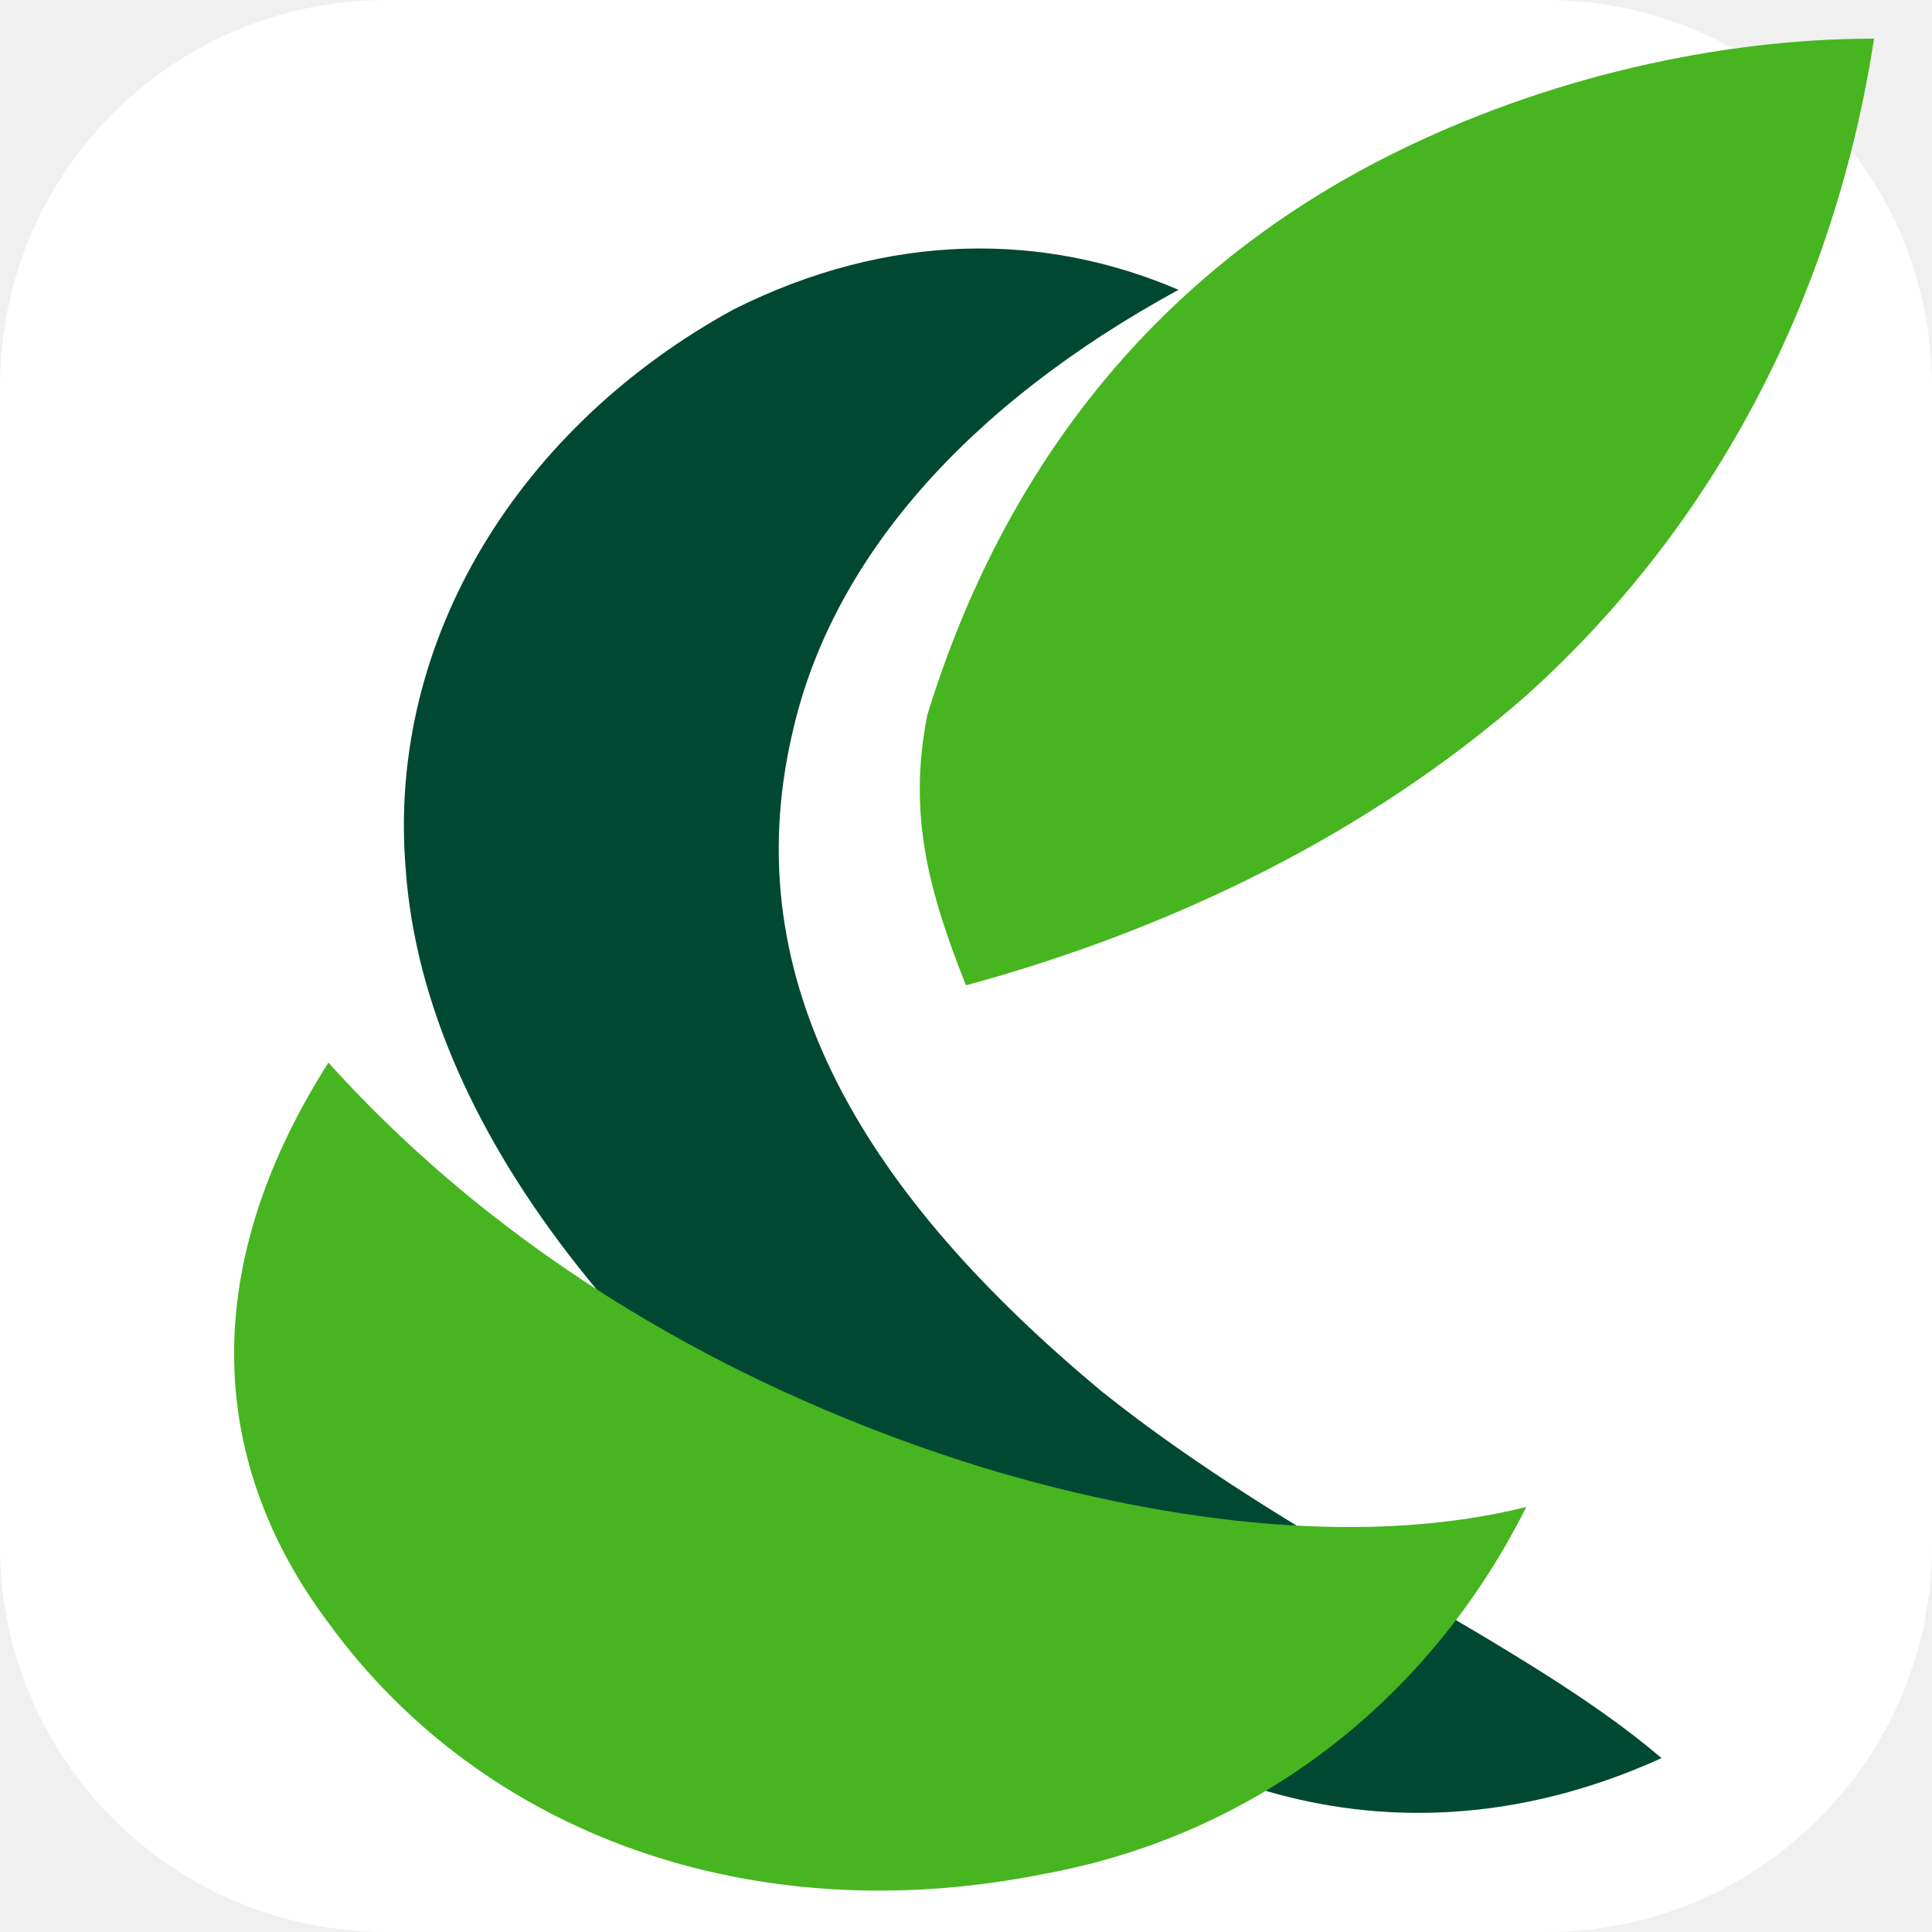
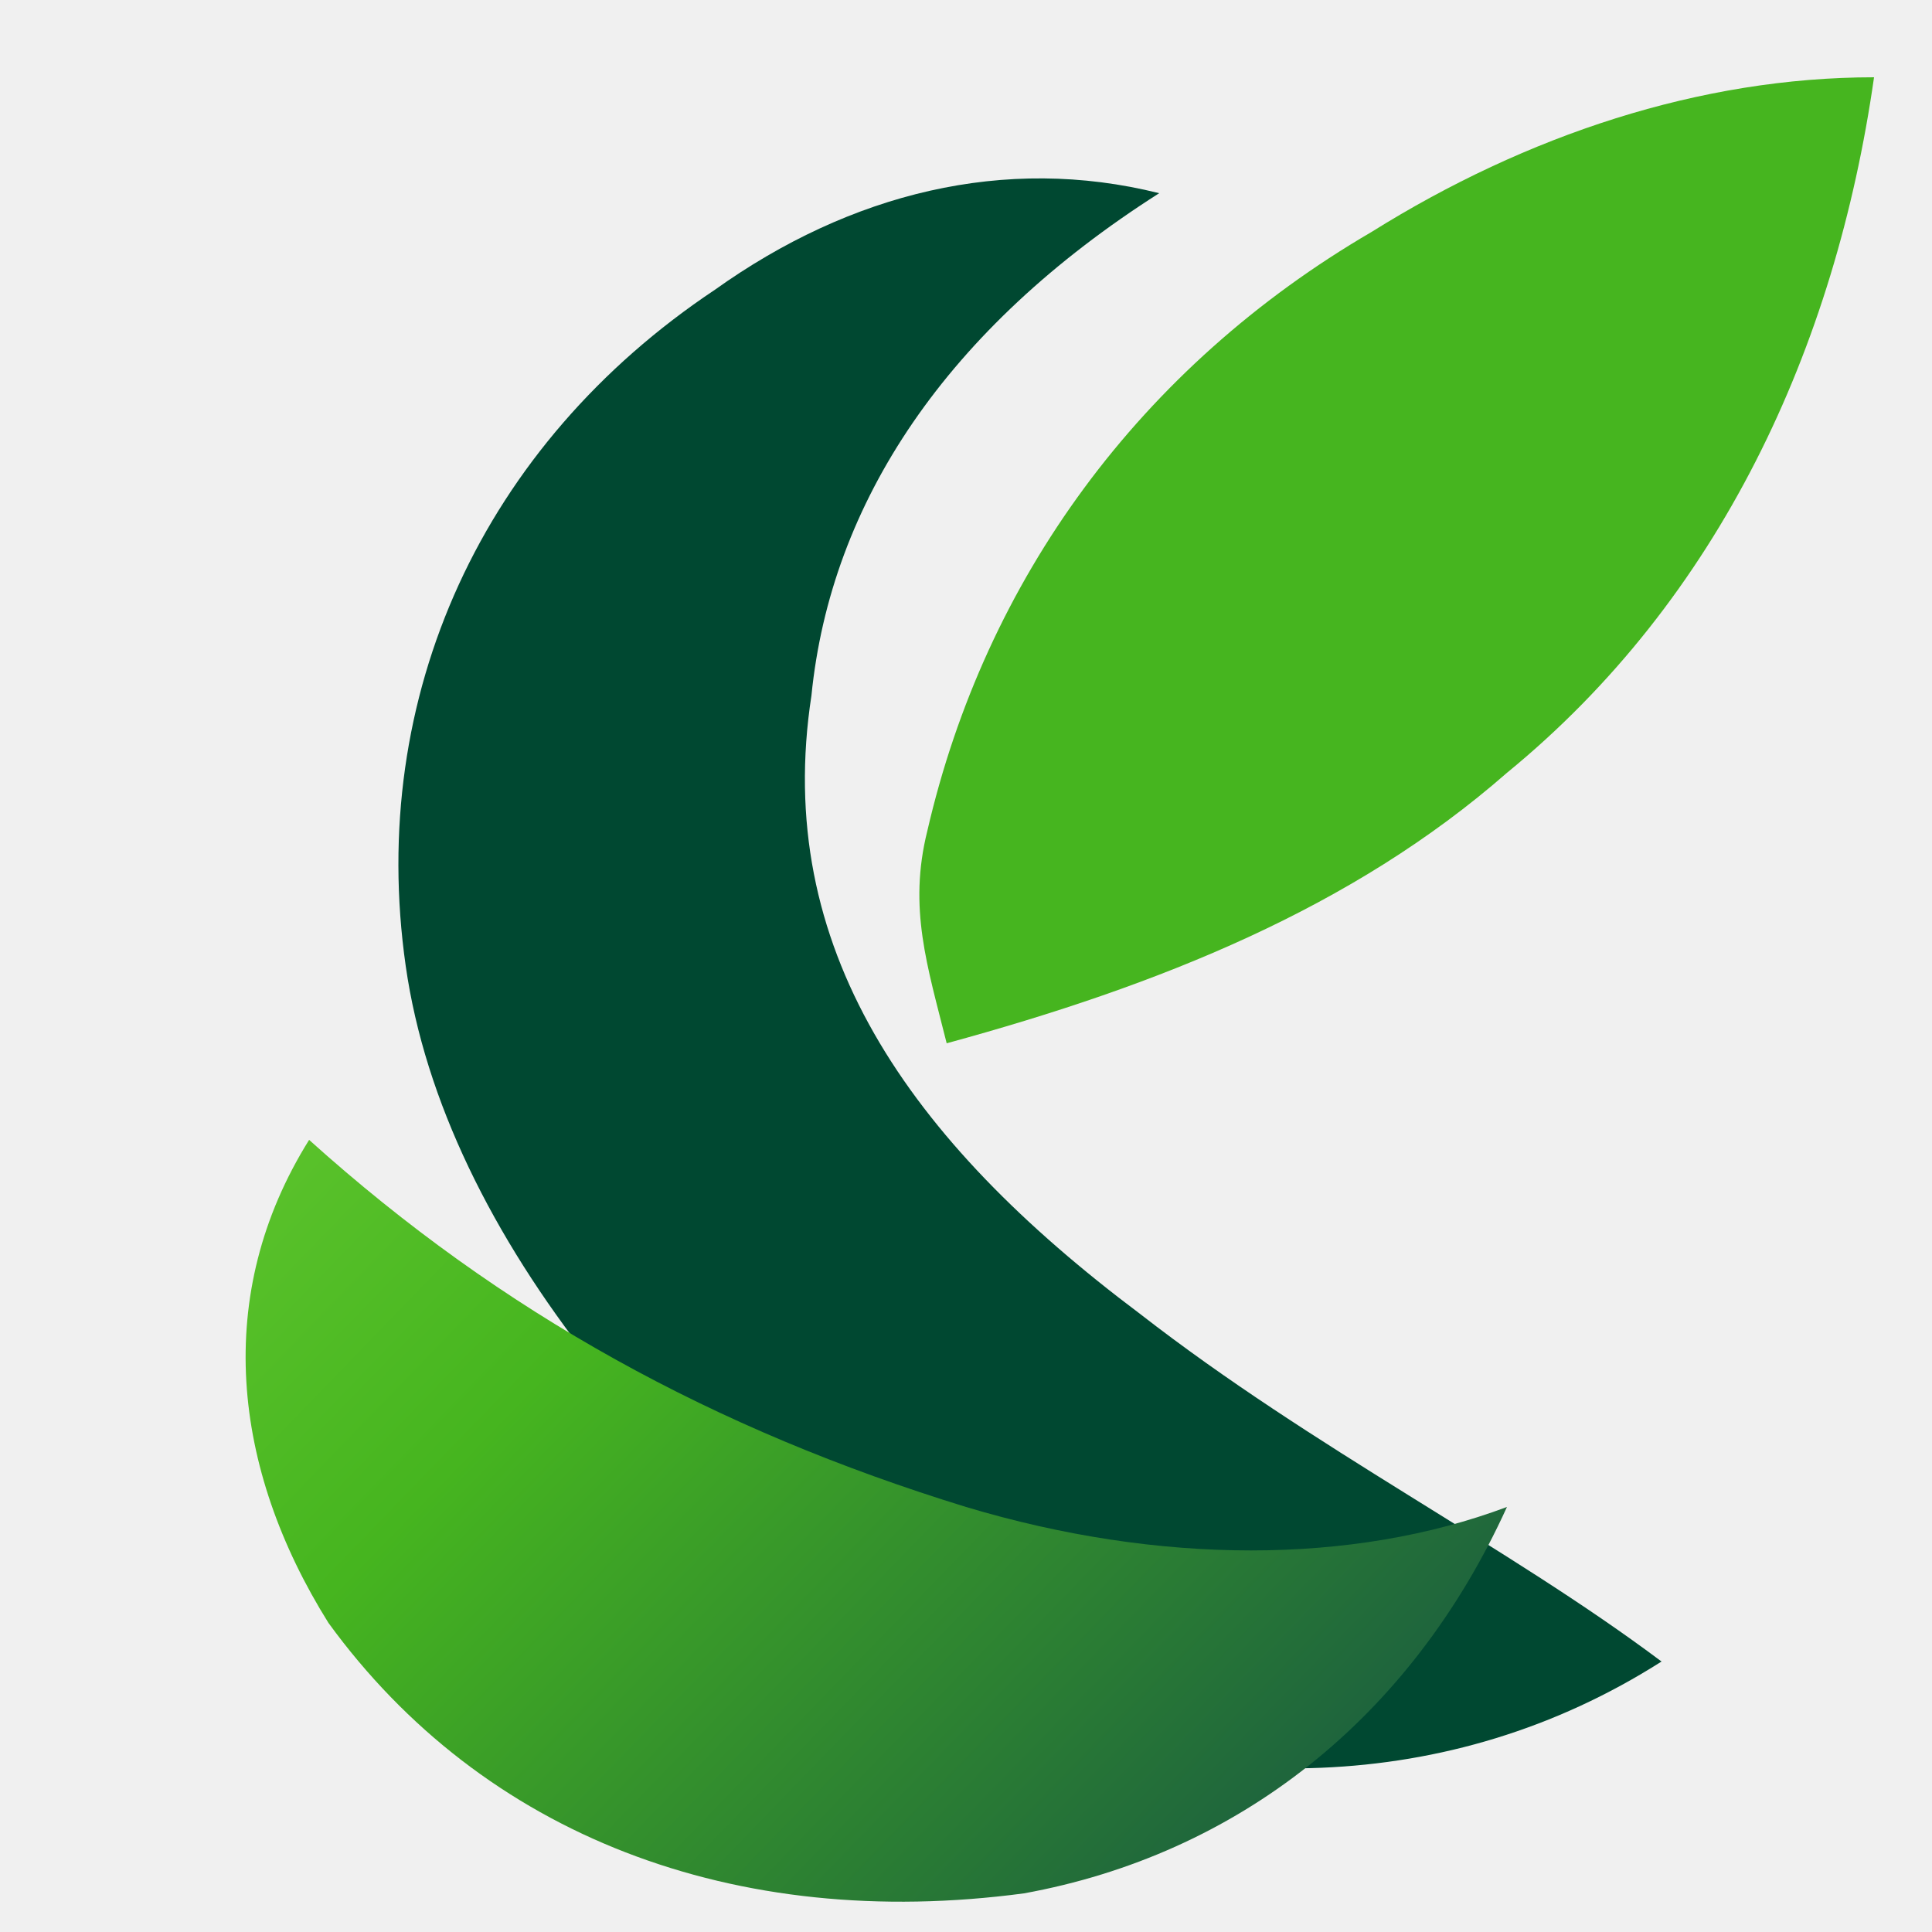
- <svg xmlns="http://www.w3.org/2000/svg" viewBox="0 0 100 100">
-   <rect width="100" height="100" rx="20" fill="#fff" />
-   <path fill="#004831" d="M50 83C34 73 22 59 21 45c-1-12 6-23 17-29 8-4 16-4 23-1-11 6-18 14-20 23-3 13 4 24 16 34 10 8 22 13 29 19-11 5-24 4-36-8z" />
-   <path fill="#46b51f" d="M48 37c4-13 12-23 24-29 8-4 17-6 25-6-2 13-8 25-18 34-8 7-18 12-29 15-2-5-3-9-2-14z" />
-   <path fill="#46b51f" d="M17 55c9 10 21 17 34 21 10 3 20 4 28 2-5 10-14 17-25 19-15 3-29-2-37-13-6-8-7-18 0-29z" />
+ <svg xmlns="http://www.w3.org/2000/svg" viewBox="0 0 100 100" role="img" aria-labelledby="title desc">
+   <defs>
+     <linearGradient id="g1" x1="18" y1="20" x2="82" y2="82" gradientUnits="userSpaceOnUse">
+       <stop offset="0" stop-color="#76d43c" />
+       <stop offset=".48" stop-color="#46b51f" />
+       <stop offset="1" stop-color="#1b5e3f" />
+     </linearGradient>
+   </defs>
+   <path fill="#004831" d="M50 88C35 78 23 64 21 50c-2-14 4-27 16-35 7-5 15-7 23-5-11 7-17 16-18 26-2 13 5 23 17 32 9 7 19 12 27 18-11 7-24 7-36 2z" />
+   <path fill="#46b51f" d="M48 43c3-13 11-24 23-31 8-5 17-8 26-8-2 14-8 27-19 36-8 7-18 11-29 14-1-4-2-7-1-11z" />
+   <path fill="url(#g1)" d="M16 59c10 9 21 15 34 19 10 3 20 3 28 0-5 11-14 18-25 20-15 2-28-3-36-14-5-8-6-17-1-25z" />
</svg>
